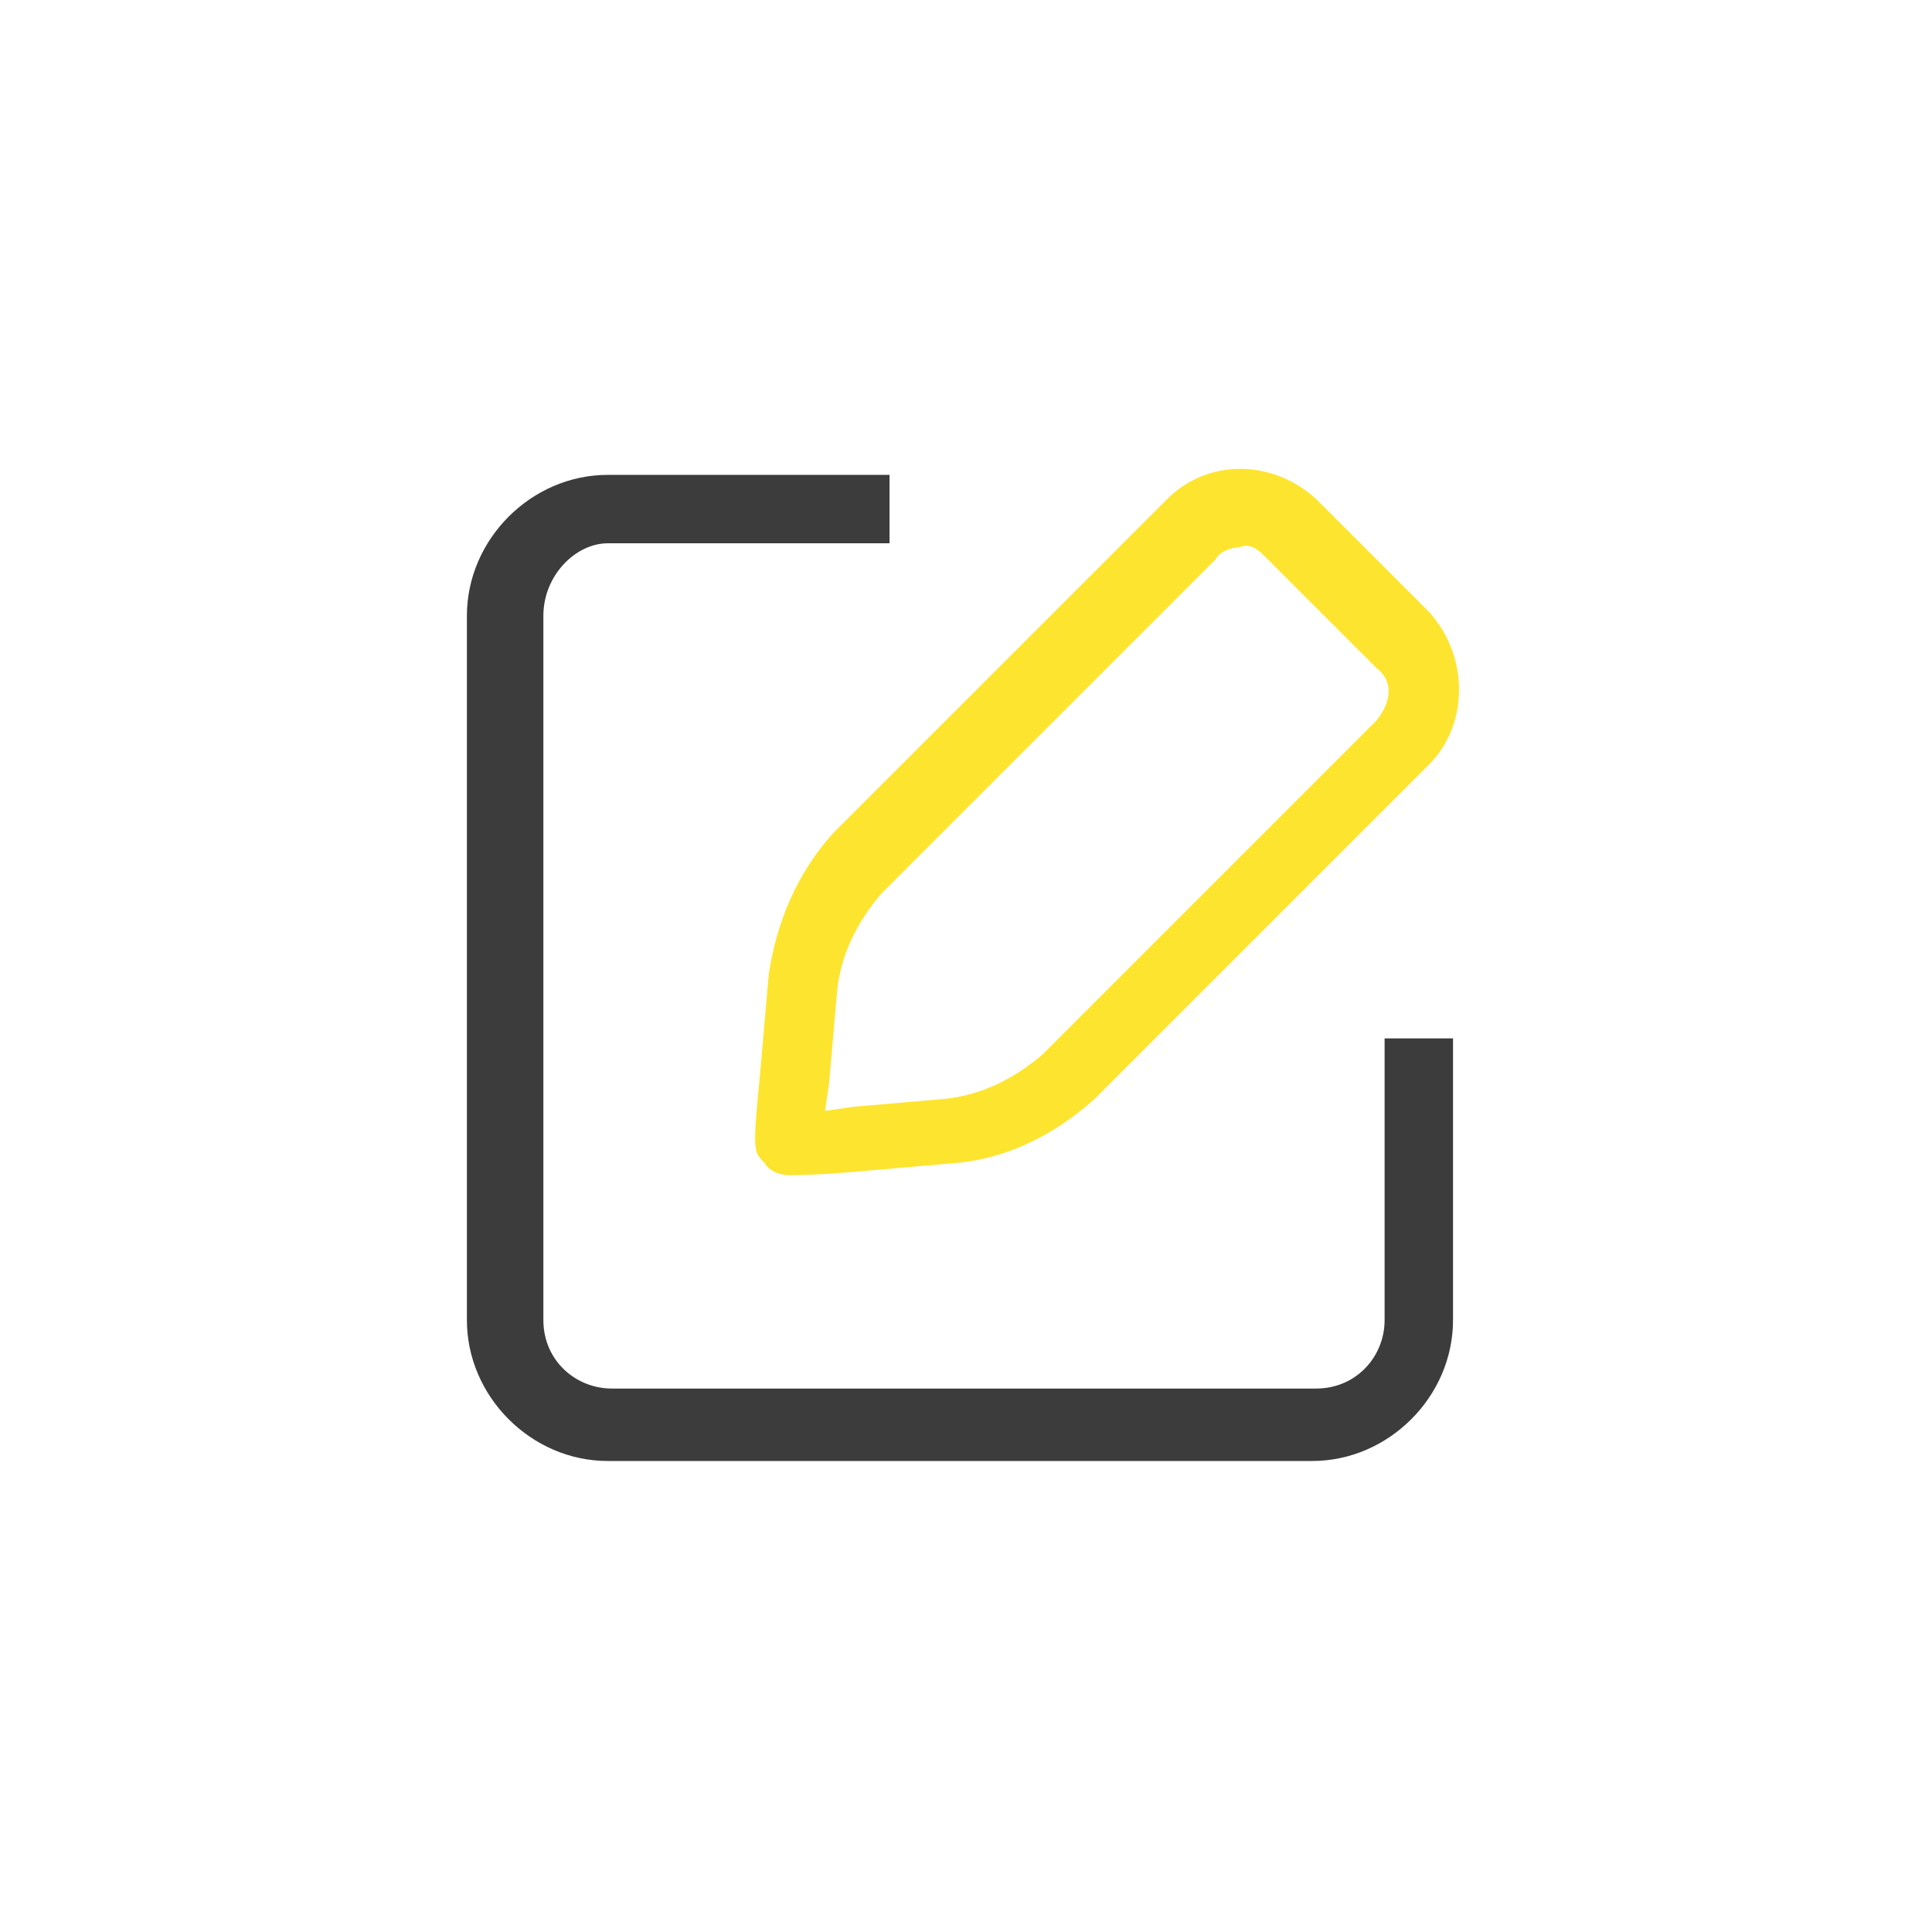
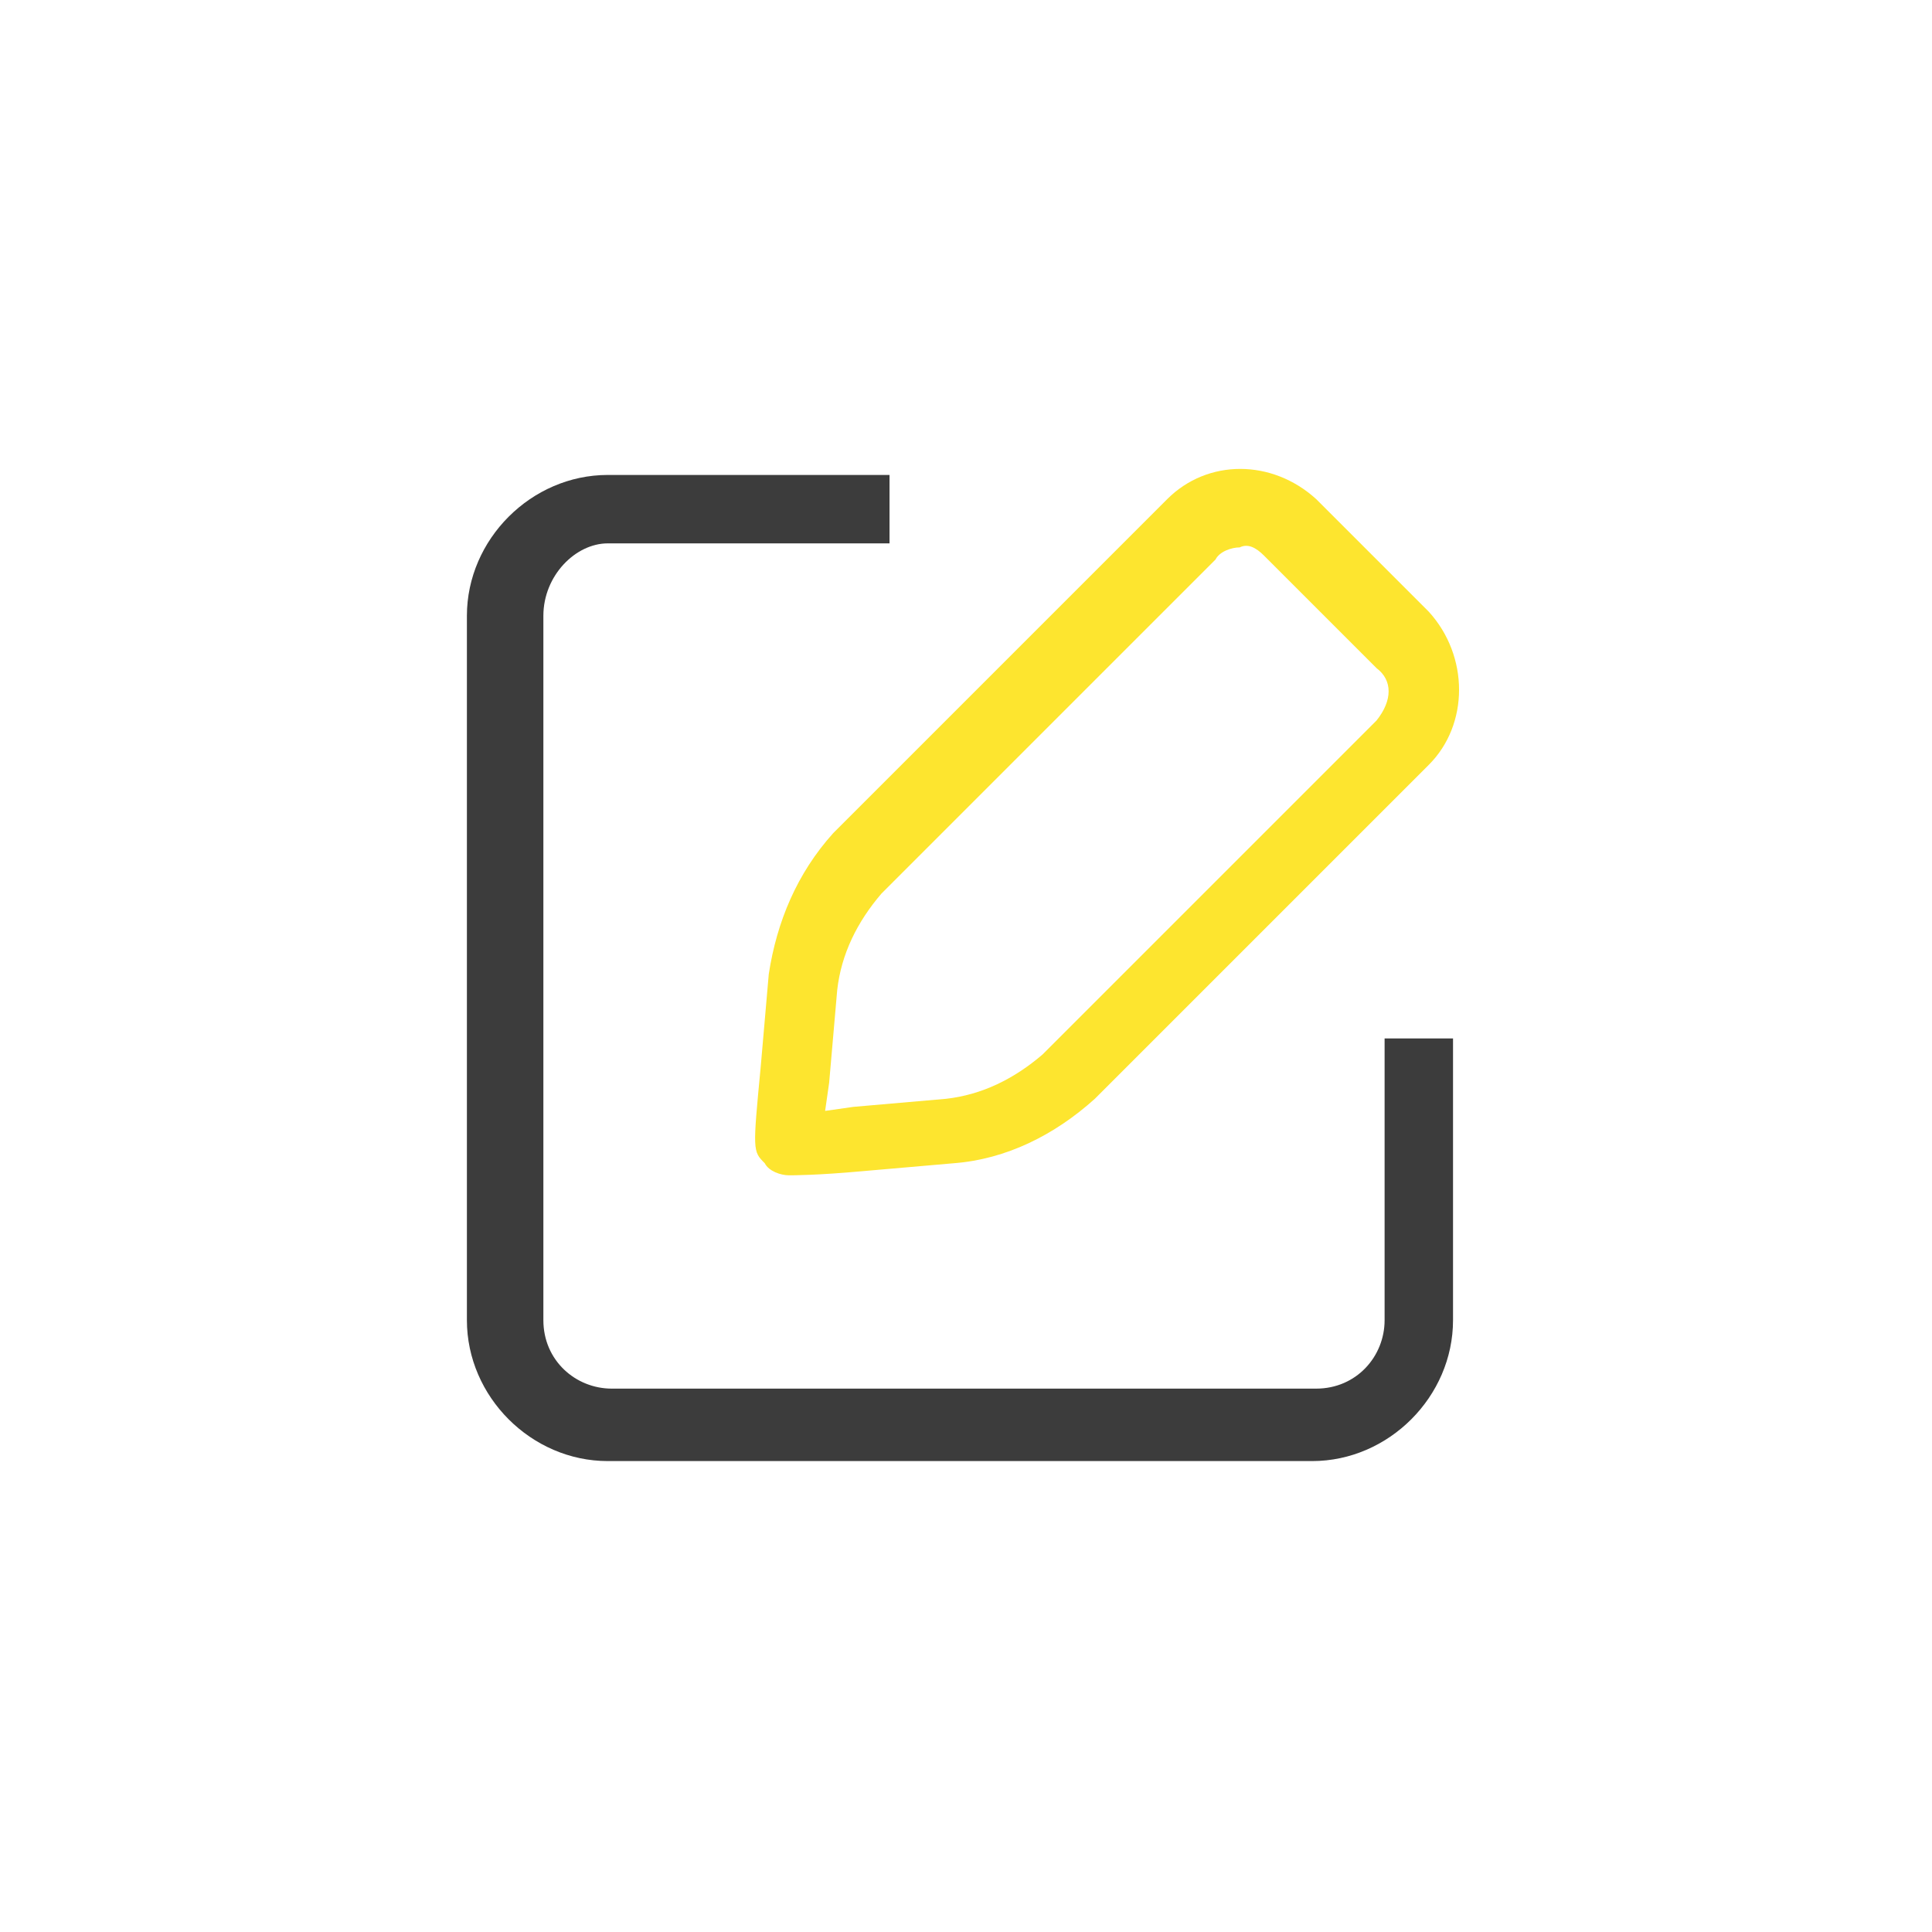
<svg xmlns="http://www.w3.org/2000/svg" version="1.1" id="Layer_1" x="0px" y="0px" viewBox="0 0 48 48" style="enable-background:new 0 0 48 48;" xml:space="preserve">
-   <style type="text/css">
- 	.st0{fill:#3C3C3C;}
- 	.st1{fill:#FDE52F;}
- </style>
-   <g transform="translate(-471 -20582.001)">
-     <path class="st0" d="M484.5,20597.3v17.5c0,1,0.8,1.7,1.7,1.7l0,0h17.5c1,0,1.7-0.8,1.7-1.7l0,0v-7h1.7v7c0,1.9-1.6,3.5-3.5,3.5   h-17.5c-1.9,0-3.5-1.6-3.5-3.5v-17.5c0-1.9,1.6-3.5,3.5-3.5h7v1.7h-7C485.3,20595.5,484.5,20596.3,484.5,20597.3   C484.5,20597.3,484.5,20597.3,484.5,20597.3z" />
-     <path class="st1" d="M506.5,20601l-8.3,8.3c-1,0.9-2.2,1.5-3.5,1.6l-2.3,0.2c-1.1,0.1-1.7,0.1-1.8,0.1c-0.2,0-0.5-0.1-0.6-0.3   c-0.3-0.3-0.3-0.3-0.1-2.4l0.2-2.3c0.2-1.3,0.7-2.5,1.6-3.5l8.3-8.3c1-1,2.6-1,3.7,0l2.8,2.8   C507.5,20598.3,507.5,20600,506.5,20601C506.5,20601,506.5,20601,506.5,20601L506.5,20601z M505.2,20598.6l-2.8-2.8   c-0.2-0.2-0.4-0.3-0.6-0.2c-0.2,0-0.5,0.1-0.6,0.3l-8.3,8.3c-0.6,0.7-1,1.5-1.1,2.4l-0.2,2.3l-0.1,0.7l0.7-0.1l2.3-0.2   c0.9-0.1,1.7-0.5,2.4-1.1l8.3-8.3C505.6,20599.4,505.6,20598.9,505.2,20598.6L505.2,20598.6z" />
-   </g>
+   <path fill="#3C3C3C" d="M13.5,15.3v17.5c0,1,0.8,1.7,1.7,1.7l0,0h17.5c1,0,1.7-0.8,1.7-1.7l0,0v-7h1.7v7c0,1.9-1.6,3.5-3.5,3.5H15.1  c-1.9,0-3.5-1.6-3.5-3.5V15.3c0-1.9,1.6-3.5,3.5-3.5h7v1.7h-7C14.3,13.5,13.5,14.3,13.5,15.3L13.5,15.3z" />
+   <path fill="#FDE52F" d="M35.5,19l-8.3,8.3c-1,0.9-2.2,1.5-3.5,1.6l-2.3,0.2c-1.1,0.1-1.7,0.1-1.8,0.1c-0.2,0-0.5-0.1-0.6-0.3  c-0.3-0.3-0.3-0.3-0.1-2.4l0.2-2.3c0.2-1.3,0.7-2.5,1.6-3.5l8.3-8.3c1-1,2.6-1,3.7,0l2.8,2.8C36.5,16.3,36.5,18,35.5,19L35.5,19  L35.5,19z M34.2,16.6l-2.8-2.8c-0.2-0.2-0.4-0.3-0.6-0.2c-0.2,0-0.5,0.1-0.6,0.3l-8.3,8.3c-0.6,0.7-1,1.5-1.1,2.4l-0.2,2.3l-0.1,0.7  l0.7-0.1l2.3-0.2c0.9-0.1,1.7-0.5,2.4-1.1l8.3-8.3C34.6,17.4,34.6,16.9,34.2,16.6L34.2,16.6z" />
</svg>
